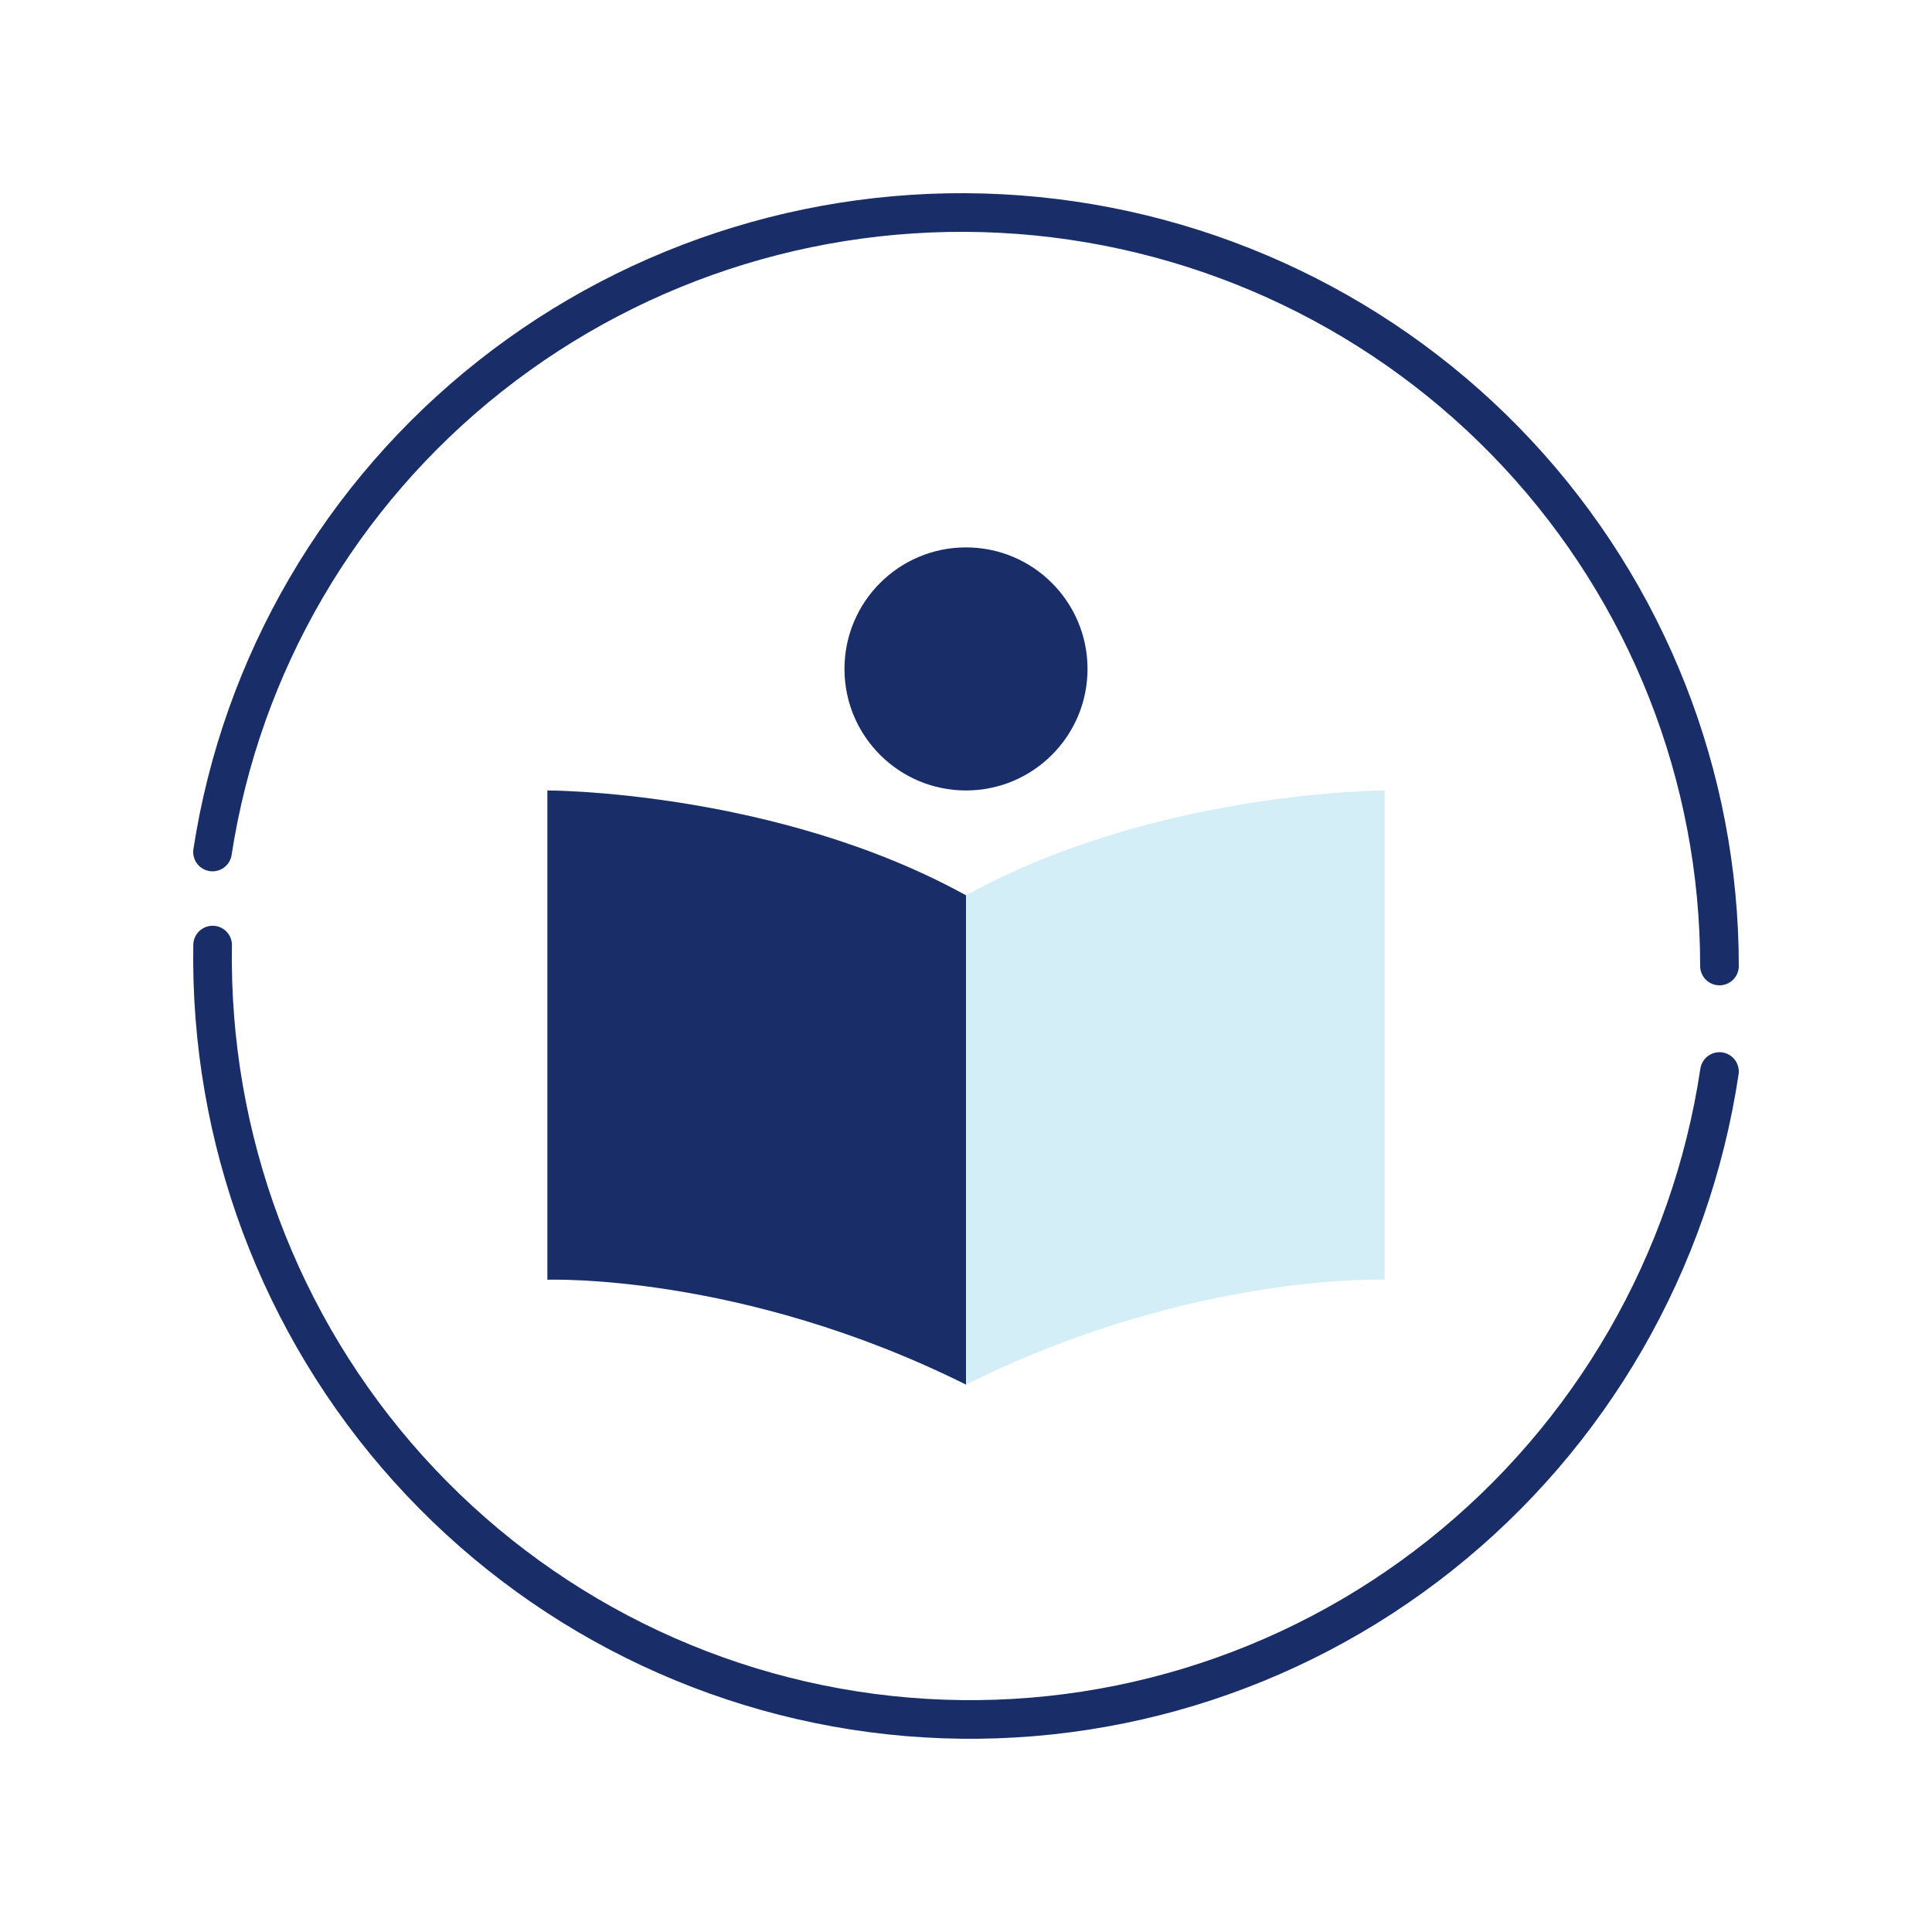
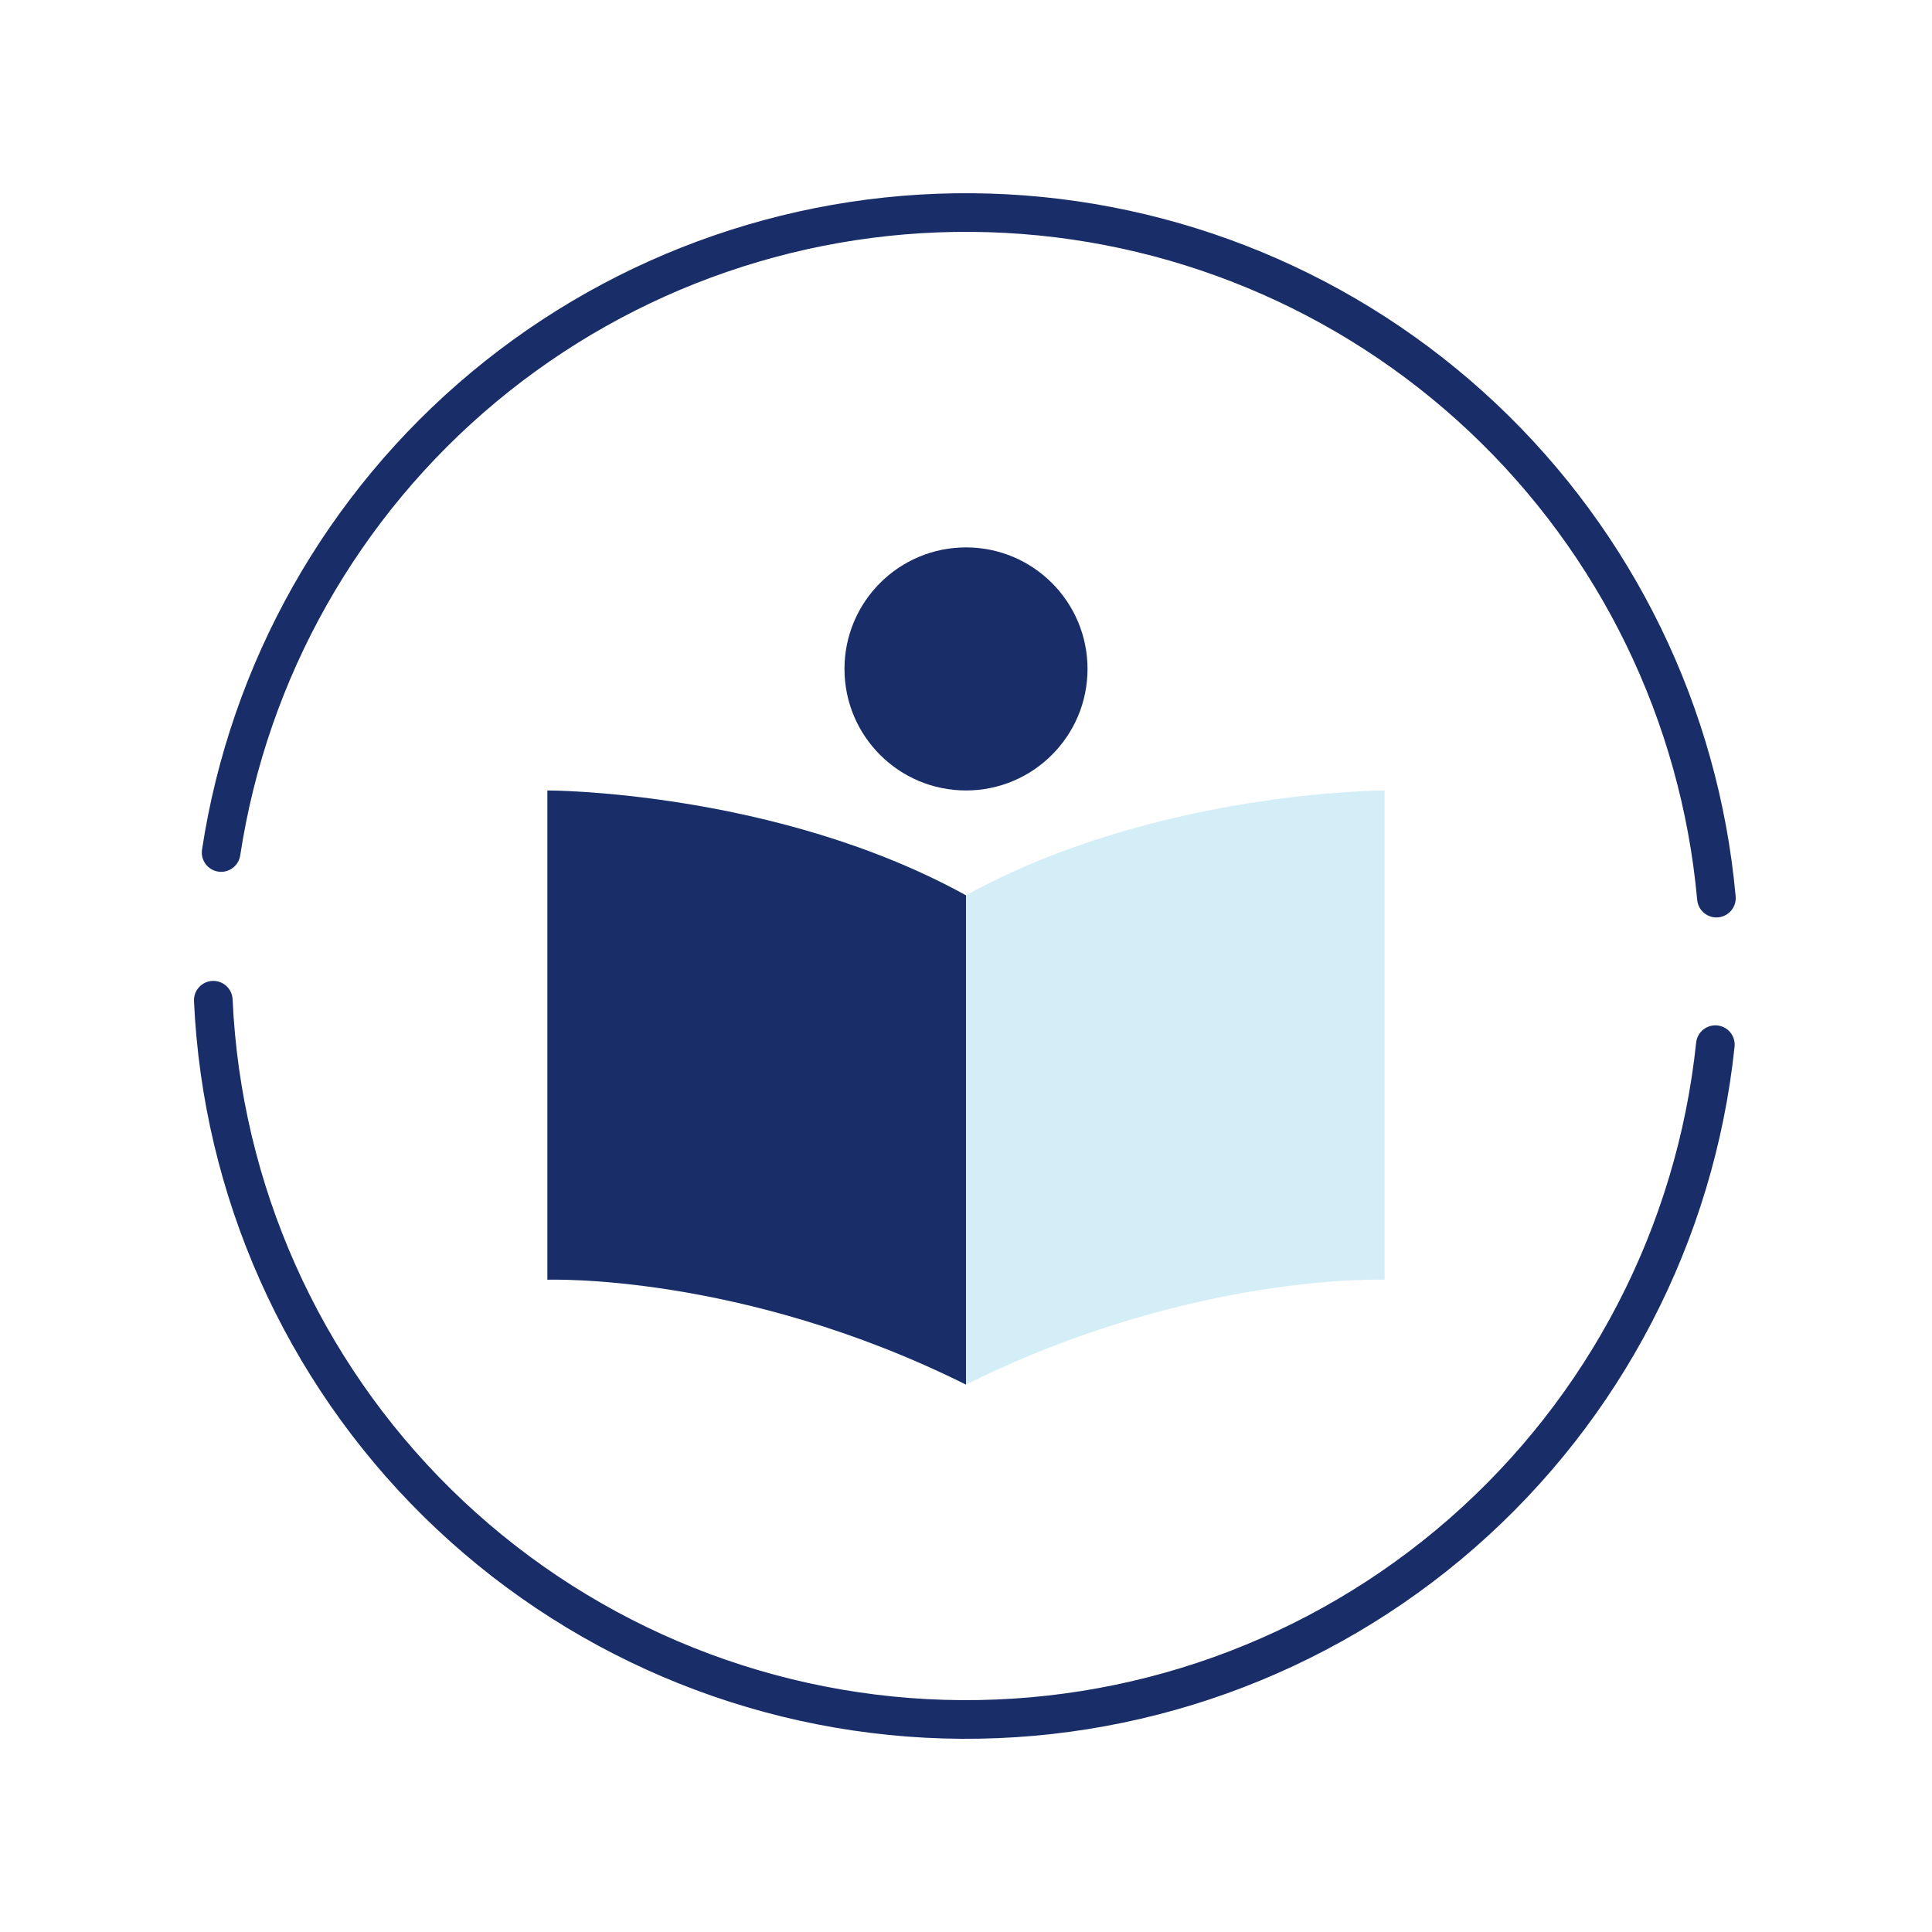
<svg xmlns="http://www.w3.org/2000/svg" width="100" height="100" viewBox="0 0 100 100" fill="none">
  <path d="M28.333 40.914V66.239C28.333 66.239 38.346 65.861 50 71.667C61.654 65.861 71.667 66.239 71.667 66.239V40.914C71.667 40.914 59.85 40.914 50 46.342C40.15 40.914 28.333 40.914 28.333 40.914Z" fill="#D4EEF8" />
  <path d="M28.333 66.239V40.914C28.333 40.914 40.15 40.914 50 46.342V71.667C38.346 65.861 28.333 66.239 28.333 66.239Z" fill="#192D68" />
  <path d="M50 40.914C53.474 40.914 56.29 38.098 56.29 34.624C56.29 31.15 53.474 28.333 50 28.333C46.526 28.333 43.71 31.15 43.71 34.624C43.71 38.098 46.526 40.914 50 40.914Z" fill="#192D68" />
-   <path d="M89 50C89 40.169 85.265 30.7 78.544 23.489C71.822 16.279 62.61 11.858 52.75 11.112C42.89 10.367 33.111 13.351 25.369 19.468C17.628 25.584 12.496 34.382 11 44.1" stroke="#192D68" stroke-width="2" stroke-linecap="round" />
-   <path d="M11.005 48.917C10.839 58.917 14.46 68.607 21.135 76.024C27.811 83.442 37.041 88.031 46.957 88.863C56.872 89.695 66.732 86.708 74.538 80.506C82.345 74.305 87.514 65.352 89 55.462" stroke="#192D68" stroke-width="2" stroke-linecap="round" />
+   <path d="M51.22 10.019C41.45 9.721 31.909 13.01 24.399 19.266C16.889 25.522 11.929 34.311 10.457 43.974C10.373 44.52 10.748 45.03 11.294 45.114C11.84 45.197 12.351 44.822 12.434 44.276C13.832 35.096 18.544 26.746 25.679 20.803C32.813 14.86 41.877 11.735 51.159 12.018C60.44 12.301 69.297 15.973 76.056 22.34C82.815 28.707 87.009 37.328 87.846 46.576C87.895 47.126 88.382 47.532 88.931 47.482C89.482 47.432 89.887 46.946 89.837 46.396C88.957 36.661 84.542 27.586 77.427 20.884C70.312 14.182 60.99 10.317 51.22 10.019Z" fill="#192D68" />
+   <path d="M12.039 51.726C12.014 51.174 11.546 50.747 10.995 50.772C10.443 50.797 10.016 51.265 10.041 51.817C10.499 61.896 14.75 71.43 21.941 78.508C29.132 85.585 38.732 89.684 48.817 89.983C58.903 90.281 68.728 86.757 76.325 80.117C83.922 73.476 88.728 64.21 89.781 54.176C89.839 53.626 89.441 53.134 88.891 53.077C88.342 53.019 87.85 53.417 87.792 53.967C86.792 63.5 82.225 72.302 75.009 78.611C67.792 84.919 58.458 88.267 48.876 87.983C39.295 87.7 30.175 83.806 23.344 77.082C16.512 70.358 12.475 61.301 12.039 51.726Z" fill="#192D68" />
</svg>
